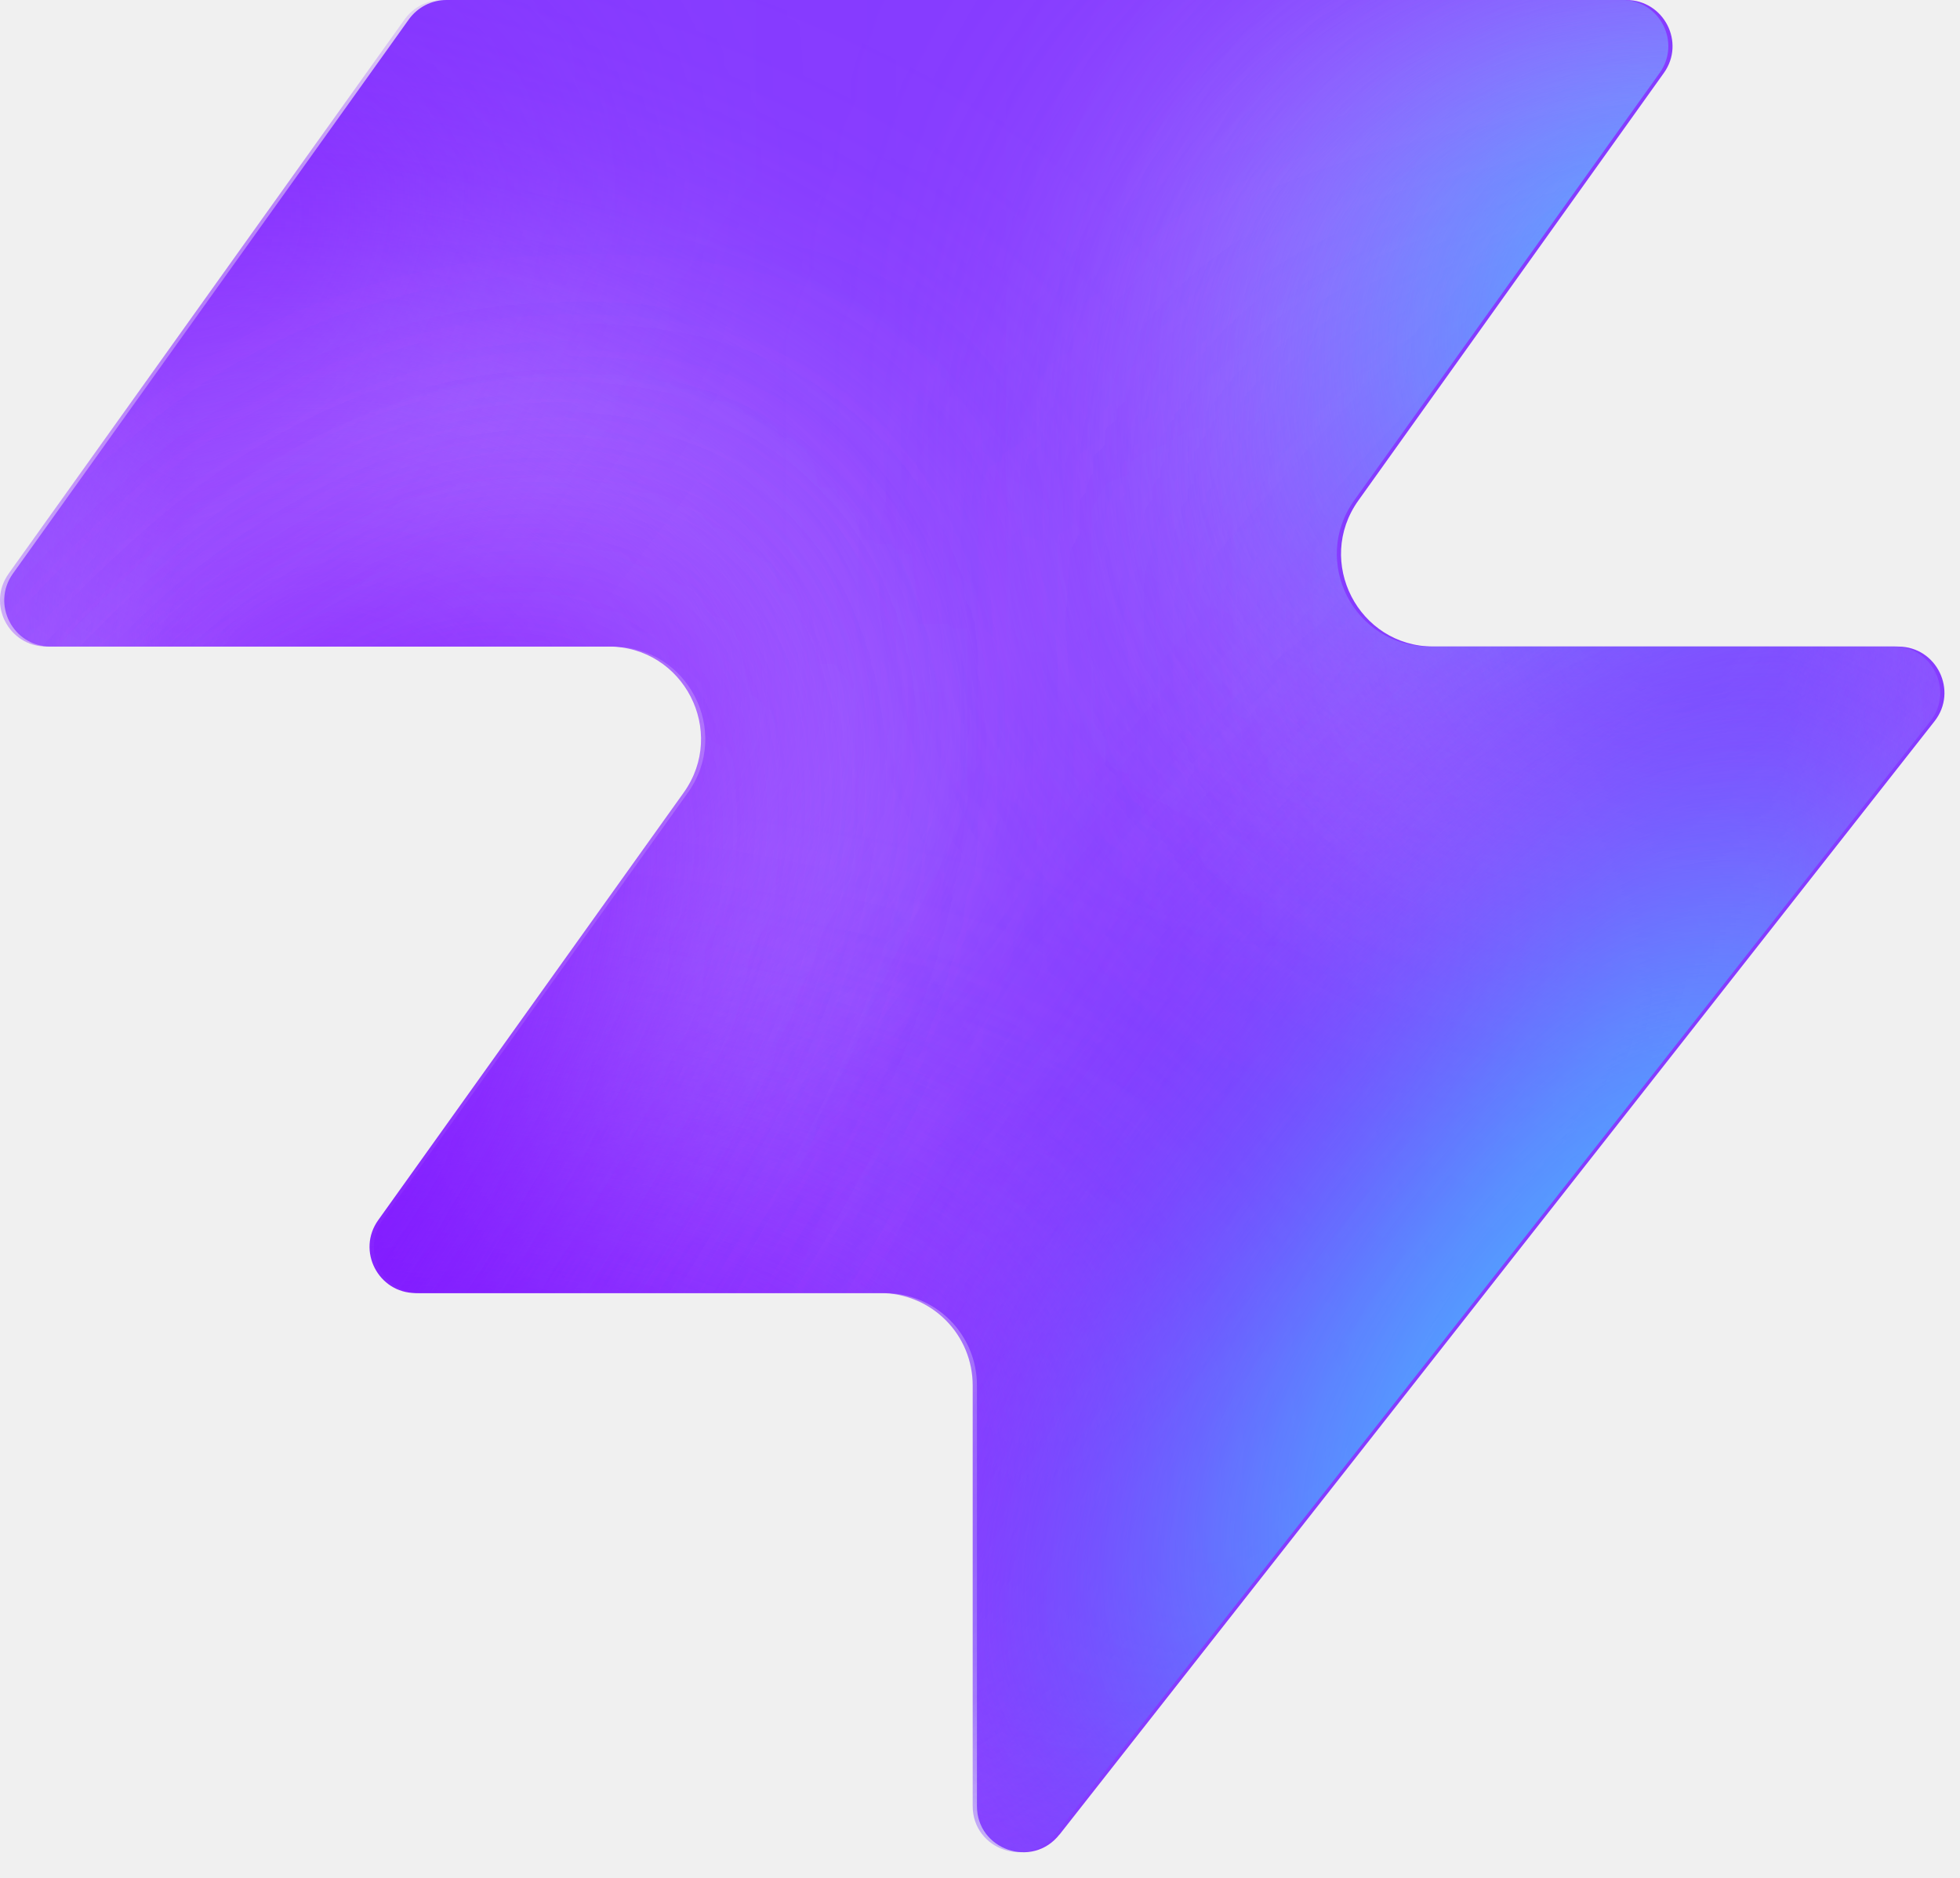
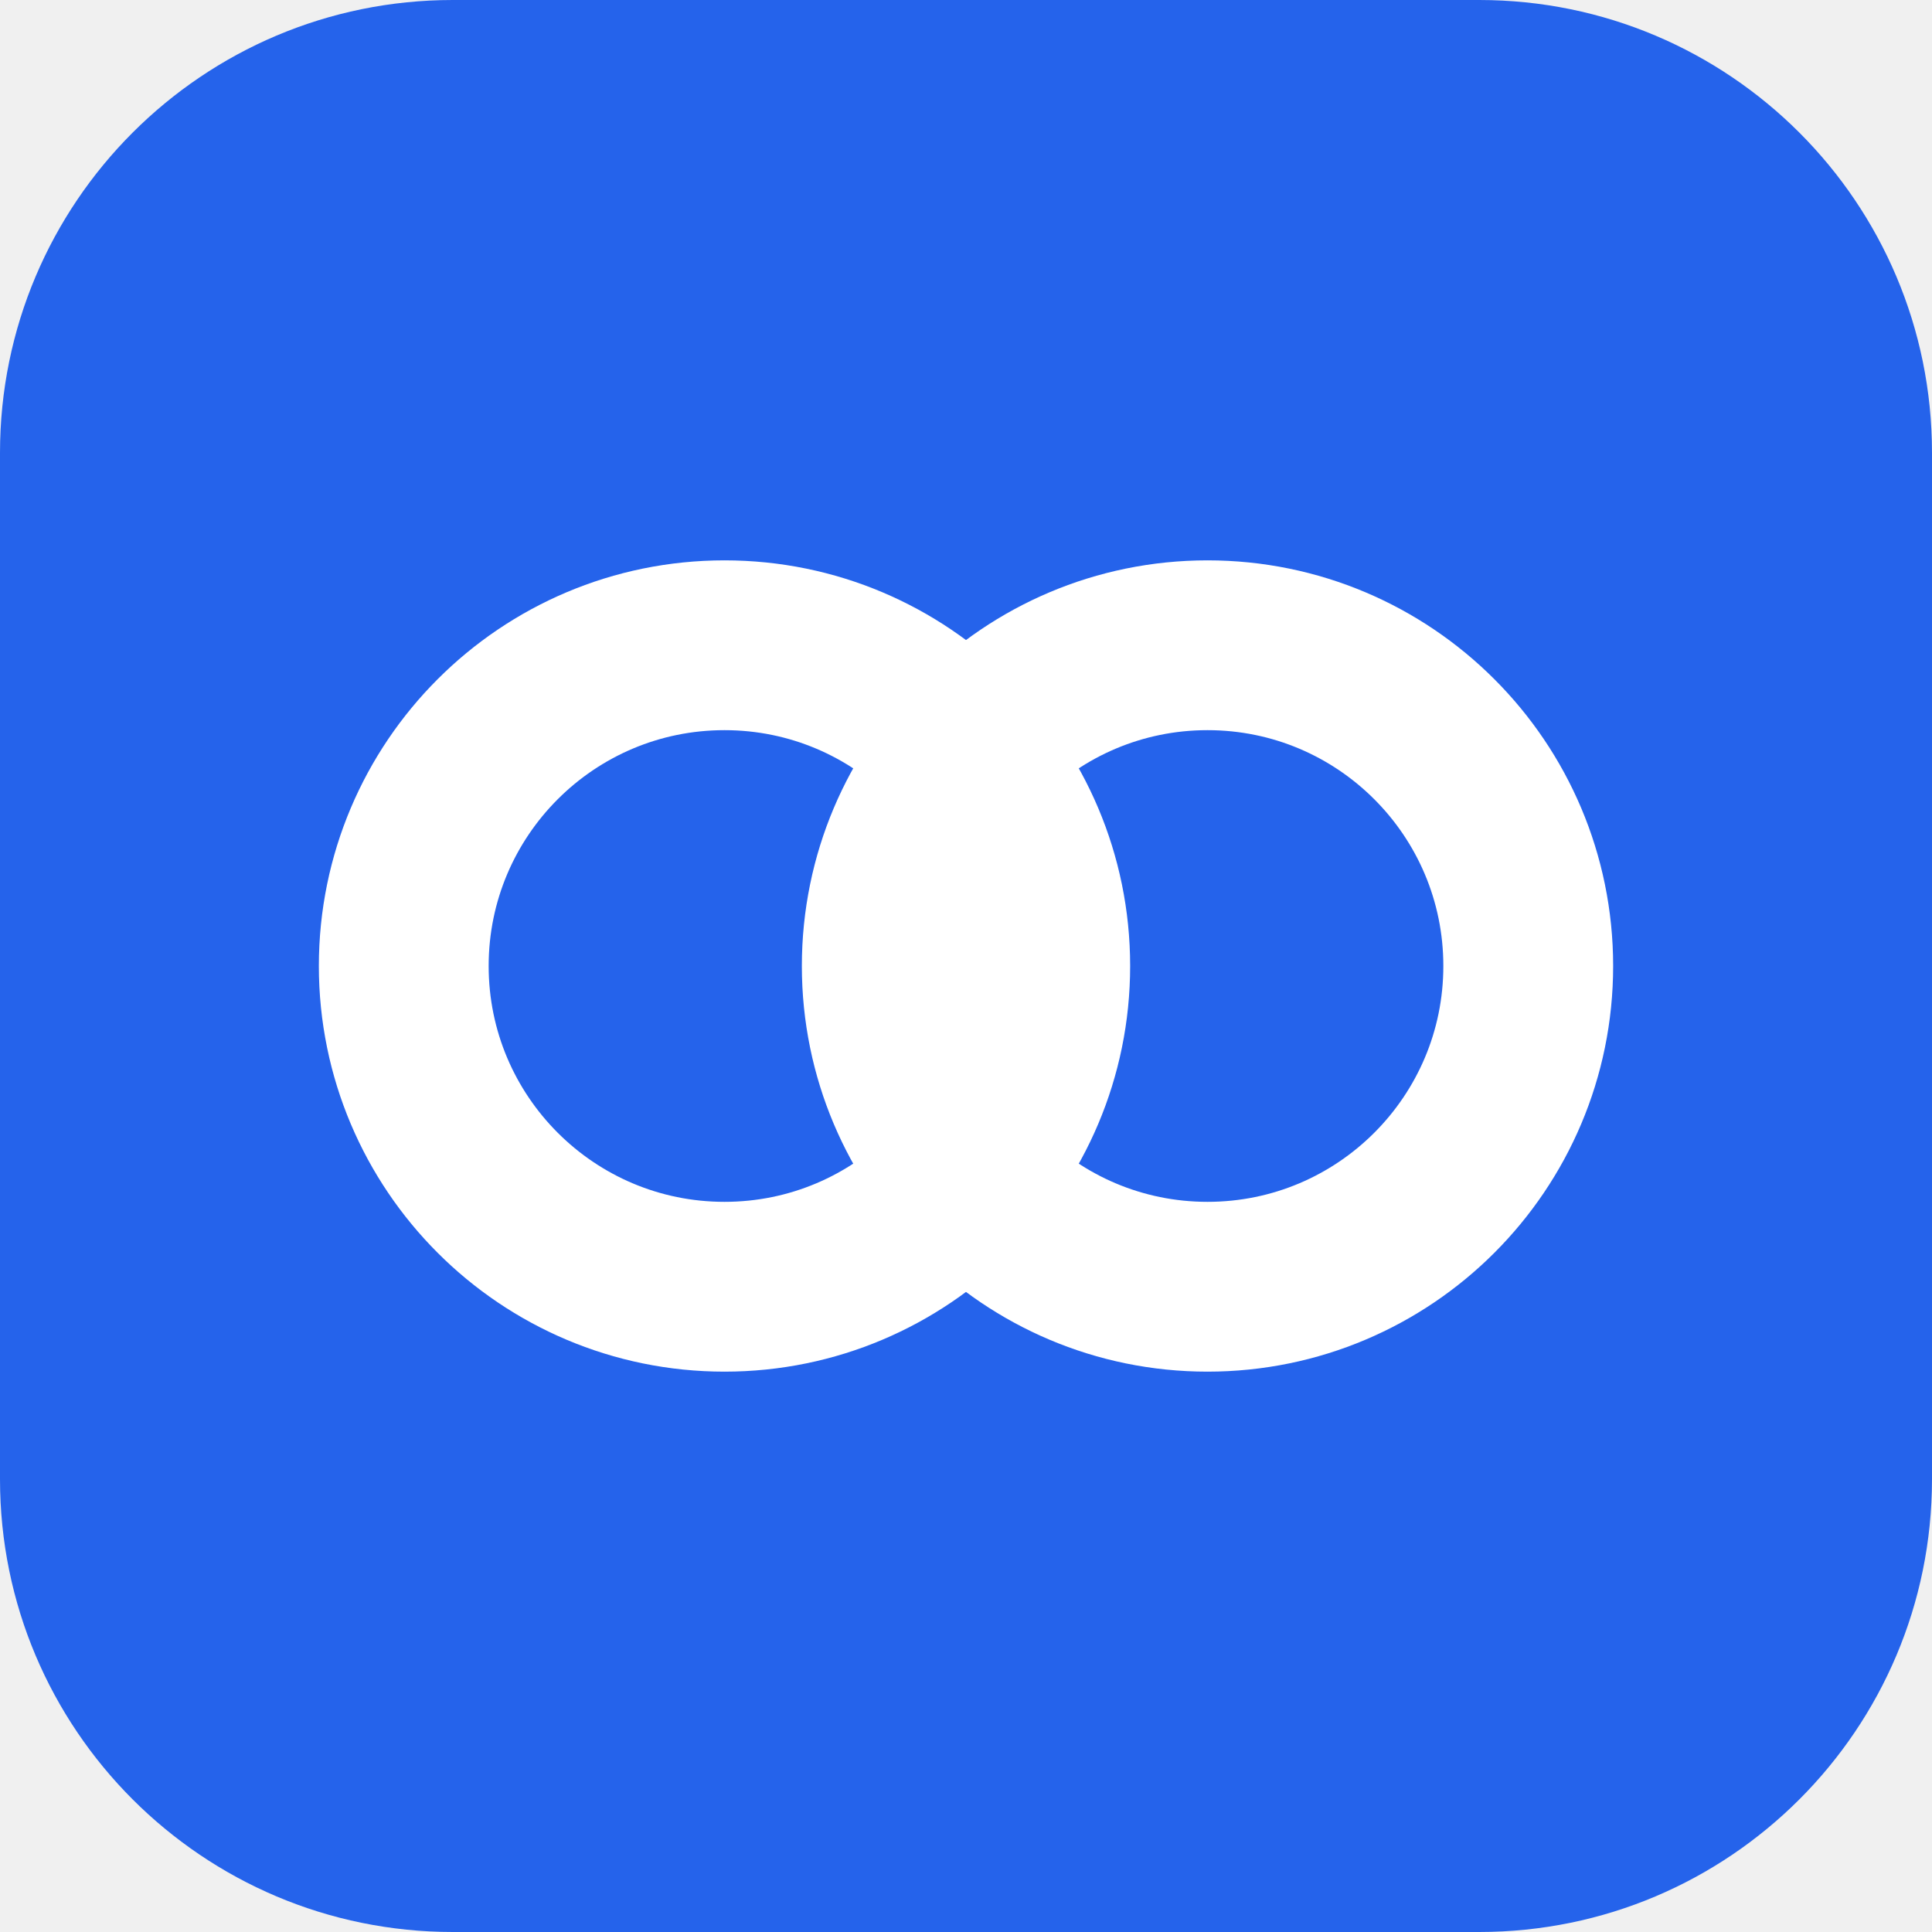
- <svg xmlns="http://www.w3.org/2000/svg" width="48" height="46" fill="none" viewBox="0 0 48 46">
-   <path fill="#863bff" d="M25.946 44.938c-.664.845-2.021.375-2.021-.698V33.937a2.26 2.26 0 0 0-2.262-2.262H10.287c-.92 0-1.456-1.04-.92-1.788l7.48-10.471c1.07-1.497 0-3.578-1.842-3.578H1.237c-.92 0-1.456-1.04-.92-1.788L10.013.474c.214-.297.556-.474.92-.474h28.894c.92 0 1.456 1.04.92 1.788l-7.48 10.471c-1.07 1.498 0 3.579 1.842 3.579h11.377c.943 0 1.473 1.088.89 1.83L25.947 44.94z" style="fill:#863bff;fill:color(display-p3 .525 .23 1);fill-opacity:1" />
-   <mask id="a" width="48" height="46" x="0" y="0" maskUnits="userSpaceOnUse" style="mask-type:alpha">
-     <path fill="#000" d="M25.842 44.938c-.664.844-2.021.375-2.021-.698V33.937a2.26 2.26 0 0 0-2.262-2.262H10.183c-.92 0-1.456-1.04-.92-1.788l7.48-10.471c1.07-1.498 0-3.579-1.842-3.579H1.133c-.92 0-1.456-1.04-.92-1.787L9.91.473c.214-.297.556-.474.92-.474h28.894c.92 0 1.456 1.04.92 1.788l-7.48 10.471c-1.07 1.498 0 3.578 1.842 3.578h11.377c.943 0 1.473 1.088.89 1.832L25.843 44.94z" style="fill:#000;fill-opacity:1" />
-   </mask>
-   <g mask="url(#a)">
-     <g filter="url(#b)">
-       <ellipse cx="5.508" cy="14.704" fill="#ede6ff" rx="5.508" ry="14.704" style="fill:#ede6ff;fill:color(display-p3 .927 .903 1);fill-opacity:1" transform="matrix(.00324 1 1 -.00324 -4.47 31.516)" />
-     </g>
-     <g filter="url(#c)">
-       <ellipse cx="10.399" cy="29.851" fill="#ede6ff" rx="10.399" ry="29.851" style="fill:#ede6ff;fill:color(display-p3 .927 .903 1);fill-opacity:1" transform="matrix(.00324 1 1 -.00324 -39.328 7.883)" />
-     </g>
-     <g filter="url(#d)">
-       <ellipse cx="5.508" cy="30.487" fill="#7e14ff" rx="5.508" ry="30.487" style="fill:#7e14ff;fill:color(display-p3 .492 .077 1);fill-opacity:1" transform="rotate(89.814 -25.913 -14.639)scale(1 -1)" />
-     </g>
-     <g filter="url(#e)">
-       <ellipse cx="5.508" cy="30.599" fill="#7e14ff" rx="5.508" ry="30.599" style="fill:#7e14ff;fill:color(display-p3 .492 .077 1);fill-opacity:1" transform="rotate(89.814 -32.644 -3.334)scale(1 -1)" />
-     </g>
-     <g filter="url(#f)">
-       <ellipse cx="5.508" cy="30.599" fill="#7e14ff" rx="5.508" ry="30.599" style="fill:#7e14ff;fill:color(display-p3 .492 .077 1);fill-opacity:1" transform="matrix(.00324 1 1 -.00324 -34.34 30.47)" />
-     </g>
-     <g filter="url(#g)">
-       <ellipse cx="14.072" cy="22.078" fill="#ede6ff" rx="14.072" ry="22.078" style="fill:#ede6ff;fill:color(display-p3 .927 .903 1);fill-opacity:1" transform="rotate(93.35 24.506 48.493)scale(-1 1)" />
-     </g>
-     <g filter="url(#h)">
-       <ellipse cx="3.47" cy="21.501" fill="#7e14ff" rx="3.47" ry="21.501" style="fill:#7e14ff;fill:color(display-p3 .492 .077 1);fill-opacity:1" transform="rotate(89.009 28.708 47.59)scale(-1 1)" />
-     </g>
-     <g filter="url(#i)">
-       <ellipse cx="3.47" cy="21.501" fill="#7e14ff" rx="3.47" ry="21.501" style="fill:#7e14ff;fill:color(display-p3 .492 .077 1);fill-opacity:1" transform="rotate(89.009 28.708 47.59)scale(-1 1)" />
-     </g>
-     <g filter="url(#j)">
-       <ellipse cx=".387" cy="8.972" fill="#7e14ff" rx="4.407" ry="29.108" style="fill:#7e14ff;fill:color(display-p3 .492 .077 1);fill-opacity:1" transform="rotate(39.51 .387 8.972)" />
-     </g>
-     <g filter="url(#k)">
-       <ellipse cx="47.523" cy="-6.092" fill="#7e14ff" rx="4.407" ry="29.108" style="fill:#7e14ff;fill:color(display-p3 .492 .077 1);fill-opacity:1" transform="rotate(37.892 47.523 -6.092)" />
-     </g>
-     <g filter="url(#l)">
-       <ellipse cx="41.412" cy="6.333" fill="#47bfff" rx="5.971" ry="9.665" style="fill:#47bfff;fill:color(display-p3 .28 .748 1);fill-opacity:1" transform="rotate(37.892 41.412 6.333)" />
-     </g>
-     <g filter="url(#m)">
-       <ellipse cx="-1.879" cy="38.332" fill="#7e14ff" rx="4.407" ry="29.108" style="fill:#7e14ff;fill:color(display-p3 .492 .077 1);fill-opacity:1" transform="rotate(37.892 -1.88 38.332)" />
-     </g>
-     <g filter="url(#n)">
-       <ellipse cx="-1.879" cy="38.332" fill="#7e14ff" rx="4.407" ry="29.108" style="fill:#7e14ff;fill:color(display-p3 .492 .077 1);fill-opacity:1" transform="rotate(37.892 -1.88 38.332)" />
-     </g>
-     <g filter="url(#o)">
-       <ellipse cx="35.651" cy="29.907" fill="#7e14ff" rx="4.407" ry="29.108" style="fill:#7e14ff;fill:color(display-p3 .492 .077 1);fill-opacity:1" transform="rotate(37.892 35.651 29.907)" />
-     </g>
-     <g filter="url(#p)">
-       <ellipse cx="38.418" cy="32.4" fill="#47bfff" rx="5.971" ry="15.297" style="fill:#47bfff;fill:color(display-p3 .28 .748 1);fill-opacity:1" transform="rotate(37.892 38.418 32.4)" />
-     </g>
-   </g>
-   <defs>
-     <filter id="b" width="60.045" height="41.654" x="-19.77" y="16.149" color-interpolation-filters="sRGB" filterUnits="userSpaceOnUse">
-       <feFlood flood-opacity="0" result="BackgroundImageFix" />
-       <feBlend in="SourceGraphic" in2="BackgroundImageFix" result="shape" />
-       <feGaussianBlur result="effect1_foregroundBlur_2002_17158" stdDeviation="7.659" />
-     </filter>
-     <filter id="c" width="90.34" height="51.437" x="-54.613" y="-7.533" color-interpolation-filters="sRGB" filterUnits="userSpaceOnUse">
-       <feFlood flood-opacity="0" result="BackgroundImageFix" />
-       <feBlend in="SourceGraphic" in2="BackgroundImageFix" result="shape" />
-       <feGaussianBlur result="effect1_foregroundBlur_2002_17158" stdDeviation="7.659" />
-     </filter>
-     <filter id="d" width="79.355" height="29.4" x="-49.64" y="2.03" color-interpolation-filters="sRGB" filterUnits="userSpaceOnUse">
-       <feFlood flood-opacity="0" result="BackgroundImageFix" />
-       <feBlend in="SourceGraphic" in2="BackgroundImageFix" result="shape" />
-       <feGaussianBlur result="effect1_foregroundBlur_2002_17158" stdDeviation="4.596" />
-     </filter>
-     <filter id="e" width="79.579" height="29.4" x="-45.045" y="20.029" color-interpolation-filters="sRGB" filterUnits="userSpaceOnUse">
-       <feFlood flood-opacity="0" result="BackgroundImageFix" />
-       <feBlend in="SourceGraphic" in2="BackgroundImageFix" result="shape" />
-       <feGaussianBlur result="effect1_foregroundBlur_2002_17158" stdDeviation="4.596" />
-     </filter>
-     <filter id="f" width="79.579" height="29.4" x="-43.513" y="21.178" color-interpolation-filters="sRGB" filterUnits="userSpaceOnUse">
-       <feFlood flood-opacity="0" result="BackgroundImageFix" />
-       <feBlend in="SourceGraphic" in2="BackgroundImageFix" result="shape" />
-       <feGaussianBlur result="effect1_foregroundBlur_2002_17158" stdDeviation="4.596" />
-     </filter>
-     <filter id="g" width="74.749" height="58.852" x="15.756" y="-17.901" color-interpolation-filters="sRGB" filterUnits="userSpaceOnUse">
-       <feFlood flood-opacity="0" result="BackgroundImageFix" />
-       <feBlend in="SourceGraphic" in2="BackgroundImageFix" result="shape" />
-       <feGaussianBlur result="effect1_foregroundBlur_2002_17158" stdDeviation="7.659" />
-     </filter>
-     <filter id="h" width="61.377" height="25.362" x="23.548" y="2.284" color-interpolation-filters="sRGB" filterUnits="userSpaceOnUse">
-       <feFlood flood-opacity="0" result="BackgroundImageFix" />
-       <feBlend in="SourceGraphic" in2="BackgroundImageFix" result="shape" />
-       <feGaussianBlur result="effect1_foregroundBlur_2002_17158" stdDeviation="4.596" />
-     </filter>
-     <filter id="i" width="61.377" height="25.362" x="23.548" y="2.284" color-interpolation-filters="sRGB" filterUnits="userSpaceOnUse">
-       <feFlood flood-opacity="0" result="BackgroundImageFix" />
-       <feBlend in="SourceGraphic" in2="BackgroundImageFix" result="shape" />
-       <feGaussianBlur result="effect1_foregroundBlur_2002_17158" stdDeviation="4.596" />
-     </filter>
-     <filter id="j" width="56.045" height="63.649" x="-27.636" y="-22.853" color-interpolation-filters="sRGB" filterUnits="userSpaceOnUse">
-       <feFlood flood-opacity="0" result="BackgroundImageFix" />
-       <feBlend in="SourceGraphic" in2="BackgroundImageFix" result="shape" />
-       <feGaussianBlur result="effect1_foregroundBlur_2002_17158" stdDeviation="4.596" />
-     </filter>
-     <filter id="k" width="54.814" height="64.646" x="20.116" y="-38.415" color-interpolation-filters="sRGB" filterUnits="userSpaceOnUse">
-       <feFlood flood-opacity="0" result="BackgroundImageFix" />
-       <feBlend in="SourceGraphic" in2="BackgroundImageFix" result="shape" />
-       <feGaussianBlur result="effect1_foregroundBlur_2002_17158" stdDeviation="4.596" />
-     </filter>
-     <filter id="l" width="33.541" height="35.313" x="24.641" y="-11.323" color-interpolation-filters="sRGB" filterUnits="userSpaceOnUse">
-       <feFlood flood-opacity="0" result="BackgroundImageFix" />
-       <feBlend in="SourceGraphic" in2="BackgroundImageFix" result="shape" />
-       <feGaussianBlur result="effect1_foregroundBlur_2002_17158" stdDeviation="4.596" />
-     </filter>
-     <filter id="m" width="54.814" height="64.646" x="-29.286" y="6.009" color-interpolation-filters="sRGB" filterUnits="userSpaceOnUse">
-       <feFlood flood-opacity="0" result="BackgroundImageFix" />
-       <feBlend in="SourceGraphic" in2="BackgroundImageFix" result="shape" />
-       <feGaussianBlur result="effect1_foregroundBlur_2002_17158" stdDeviation="4.596" />
-     </filter>
-     <filter id="n" width="54.814" height="64.646" x="-29.286" y="6.009" color-interpolation-filters="sRGB" filterUnits="userSpaceOnUse">
-       <feFlood flood-opacity="0" result="BackgroundImageFix" />
-       <feBlend in="SourceGraphic" in2="BackgroundImageFix" result="shape" />
-       <feGaussianBlur result="effect1_foregroundBlur_2002_17158" stdDeviation="4.596" />
-     </filter>
-     <filter id="o" width="54.814" height="64.646" x="8.244" y="-2.416" color-interpolation-filters="sRGB" filterUnits="userSpaceOnUse">
-       <feFlood flood-opacity="0" result="BackgroundImageFix" />
-       <feBlend in="SourceGraphic" in2="BackgroundImageFix" result="shape" />
-       <feGaussianBlur result="effect1_foregroundBlur_2002_17158" stdDeviation="4.596" />
-     </filter>
-     <filter id="p" width="39.409" height="43.623" x="18.713" y="10.588" color-interpolation-filters="sRGB" filterUnits="userSpaceOnUse">
-       <feFlood flood-opacity="0" result="BackgroundImageFix" />
-       <feBlend in="SourceGraphic" in2="BackgroundImageFix" result="shape" />
-       <feGaussianBlur result="effect1_foregroundBlur_2002_17158" stdDeviation="4.596" />
-     </filter>
-   </defs>
+ <svg xmlns="http://www.w3.org/2000/svg" width="512" height="512" viewBox="0 0 512 512" fill="none">
+   <rect width="512" height="512" rx="120" fill="#2563EB" />
+   <circle cx="192" cy="256" r="85" fill="none" stroke="#FFFFFF" stroke-width="45" />
+   <circle cx="320" cy="256" r="85" fill="none" stroke="#FFFFFF" stroke-width="45" />
</svg>
